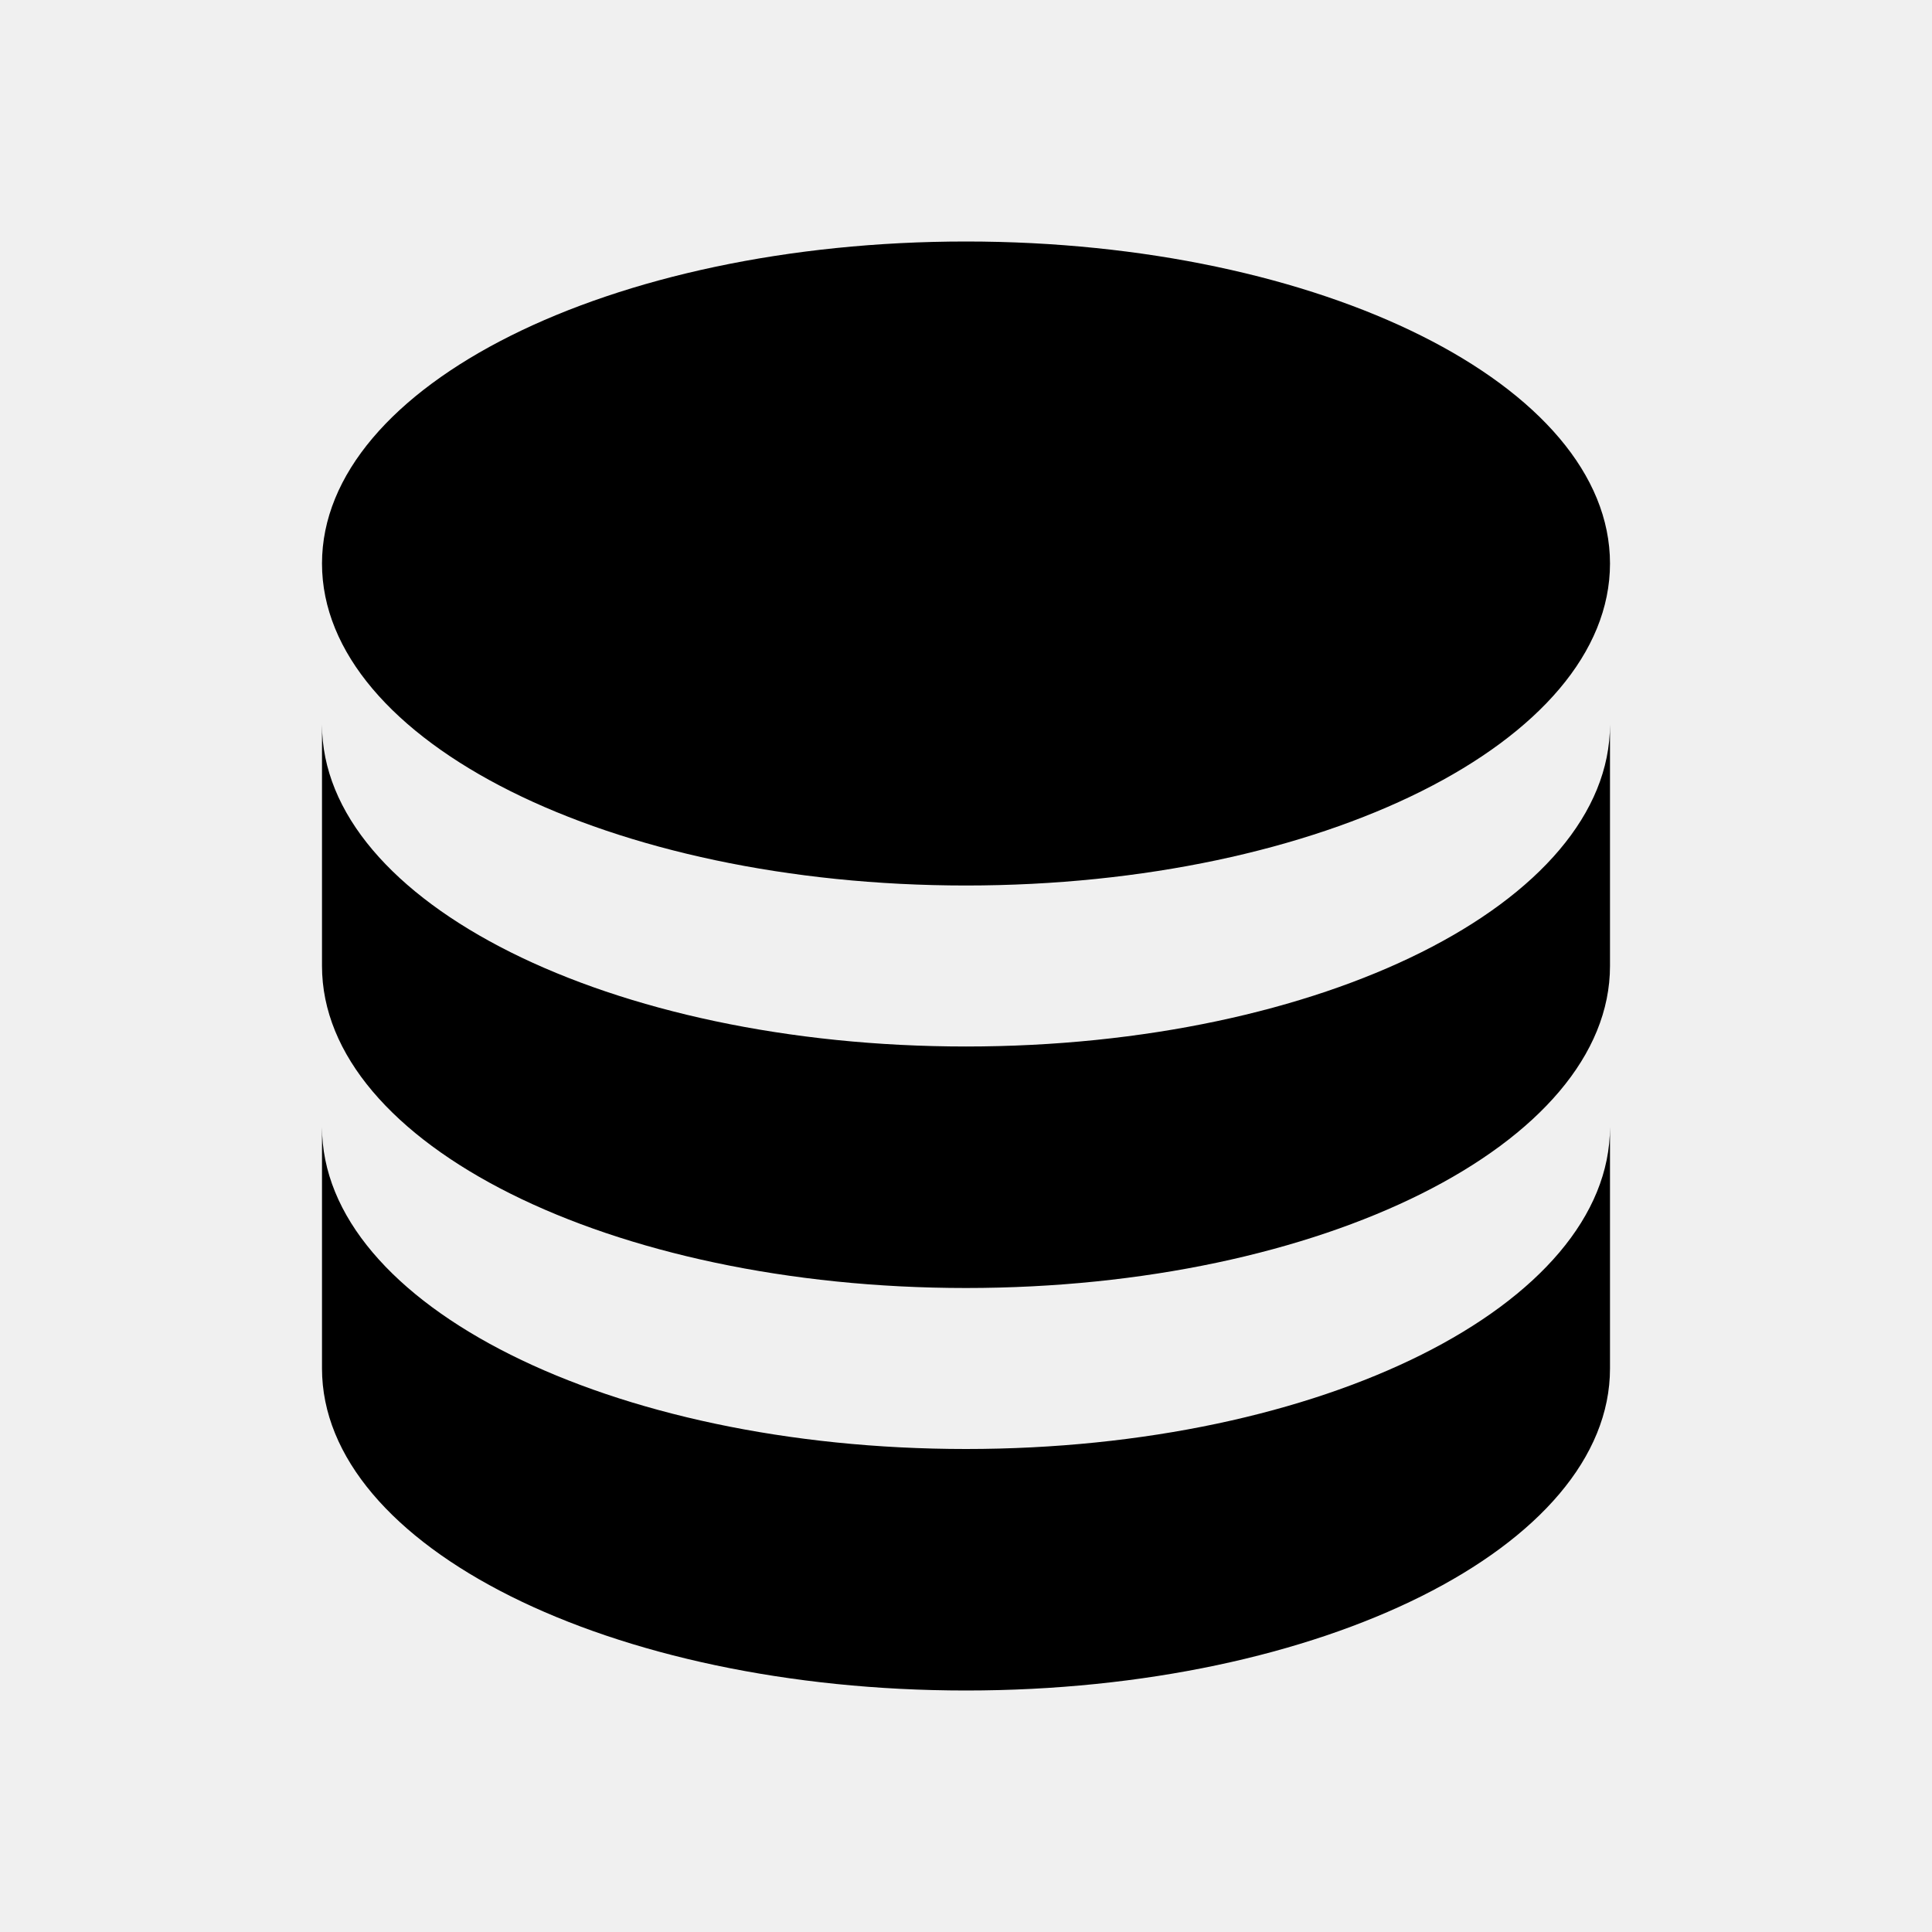
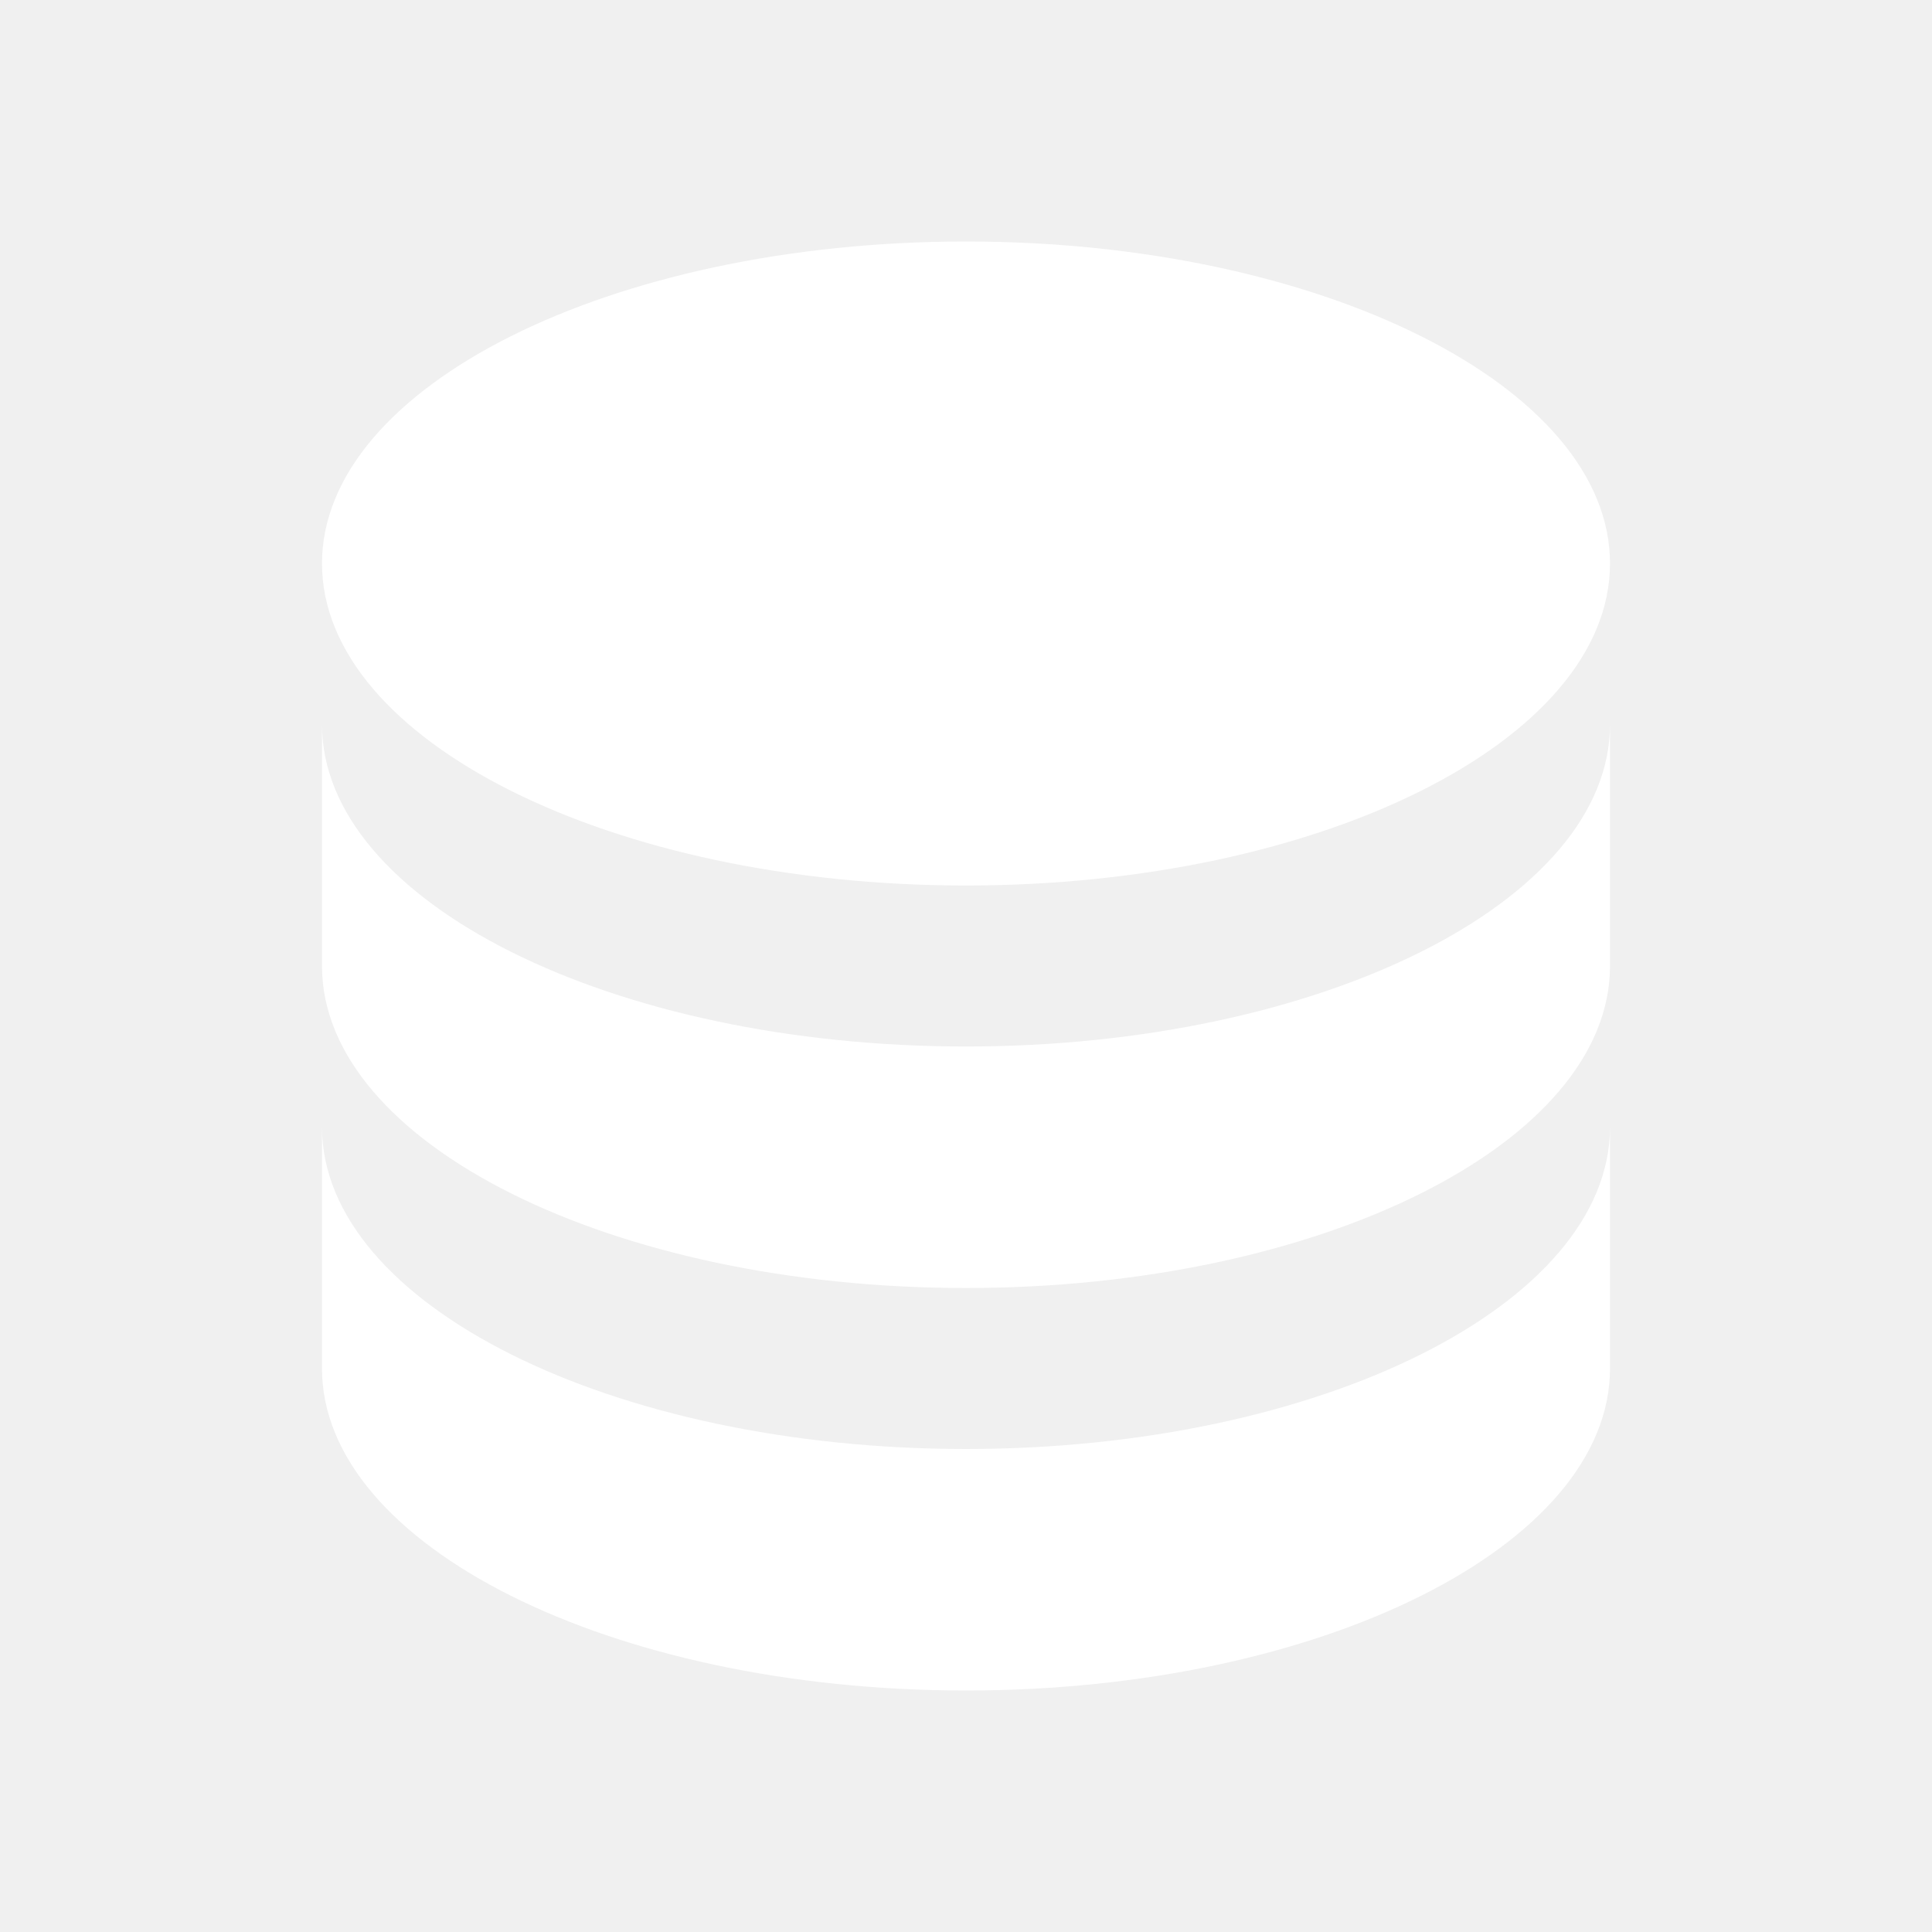
- <svg xmlns="http://www.w3.org/2000/svg" width="1em" height="1em" viewBox="0 0 24 24">
-   <path fill="currentColor" d="M12 3C7.58 3 4 4.79 4 7s3.58 4 8 4s8-1.79 8-4s-3.58-4-8-4M4 9v3c0 2.21 3.58 4 8 4s8-1.79 8-4V9c0 2.21-3.58 4-8 4s-8-1.79-8-4m0 5v3c0 2.21 3.58 4 8 4s8-1.79 8-4v-3c0 2.21-3.58 4-8 4s-8-1.79-8-4" />
+ <svg xmlns="http://www.w3.org/2000/svg" version="1.1" id="Layer_1" x="0px" y="0px" viewBox="0 0 12 12" style="enable-background:new 0 0 12 12;" xml:space="preserve">
+   <style type="text/css">
+ 	.st0{fill:#FFFFFF;}
+ </style>
+   <path class="st0" d="M6,1.5c-2.2,0-4,0.9-4,2s1.8,2,4,2s4-0.9,4-2S8.2,1.5,6,1.5 M2,4.5V6c0,1.1,1.8,2,4,2s4-0.9,4-2V4.5  c0,1.1-1.8,2-4,2S2,5.6,2,4.5 M2,7v1.5c0,1.1,1.8,2,4,2s4-0.9,4-2V7c0,1.1-1.8,2-4,2S2,8.1,2,7" />
</svg>
